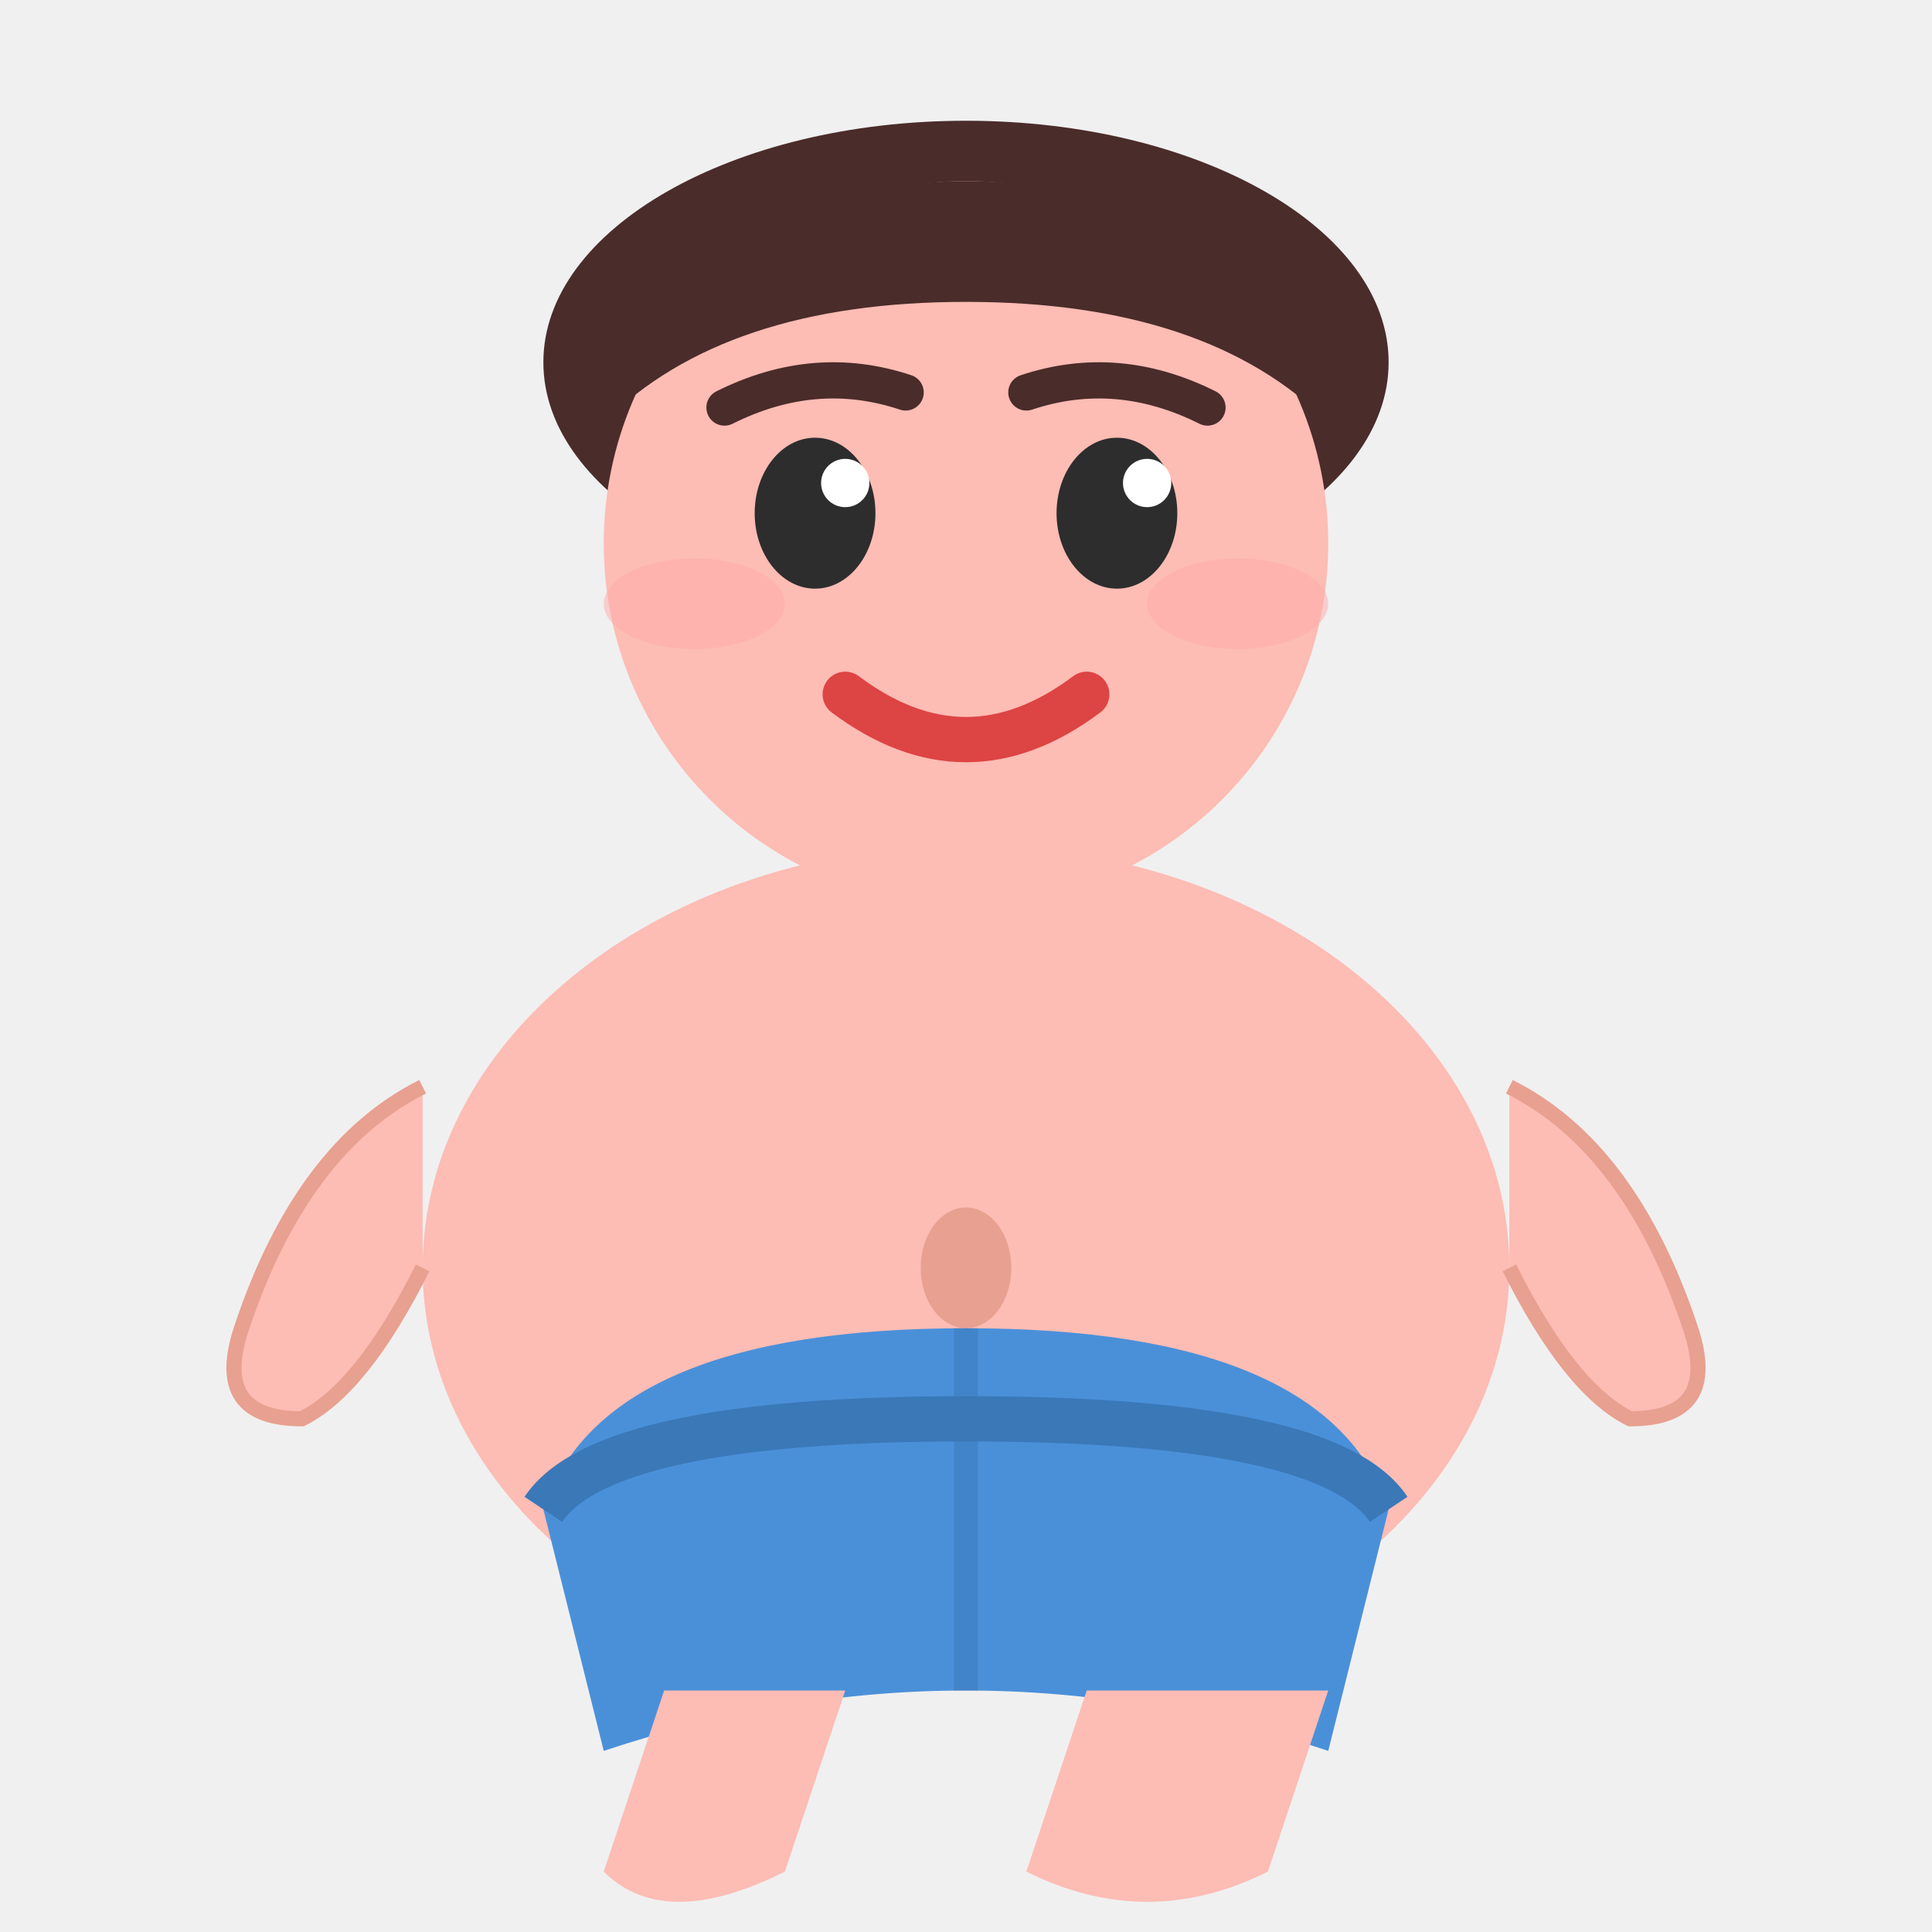
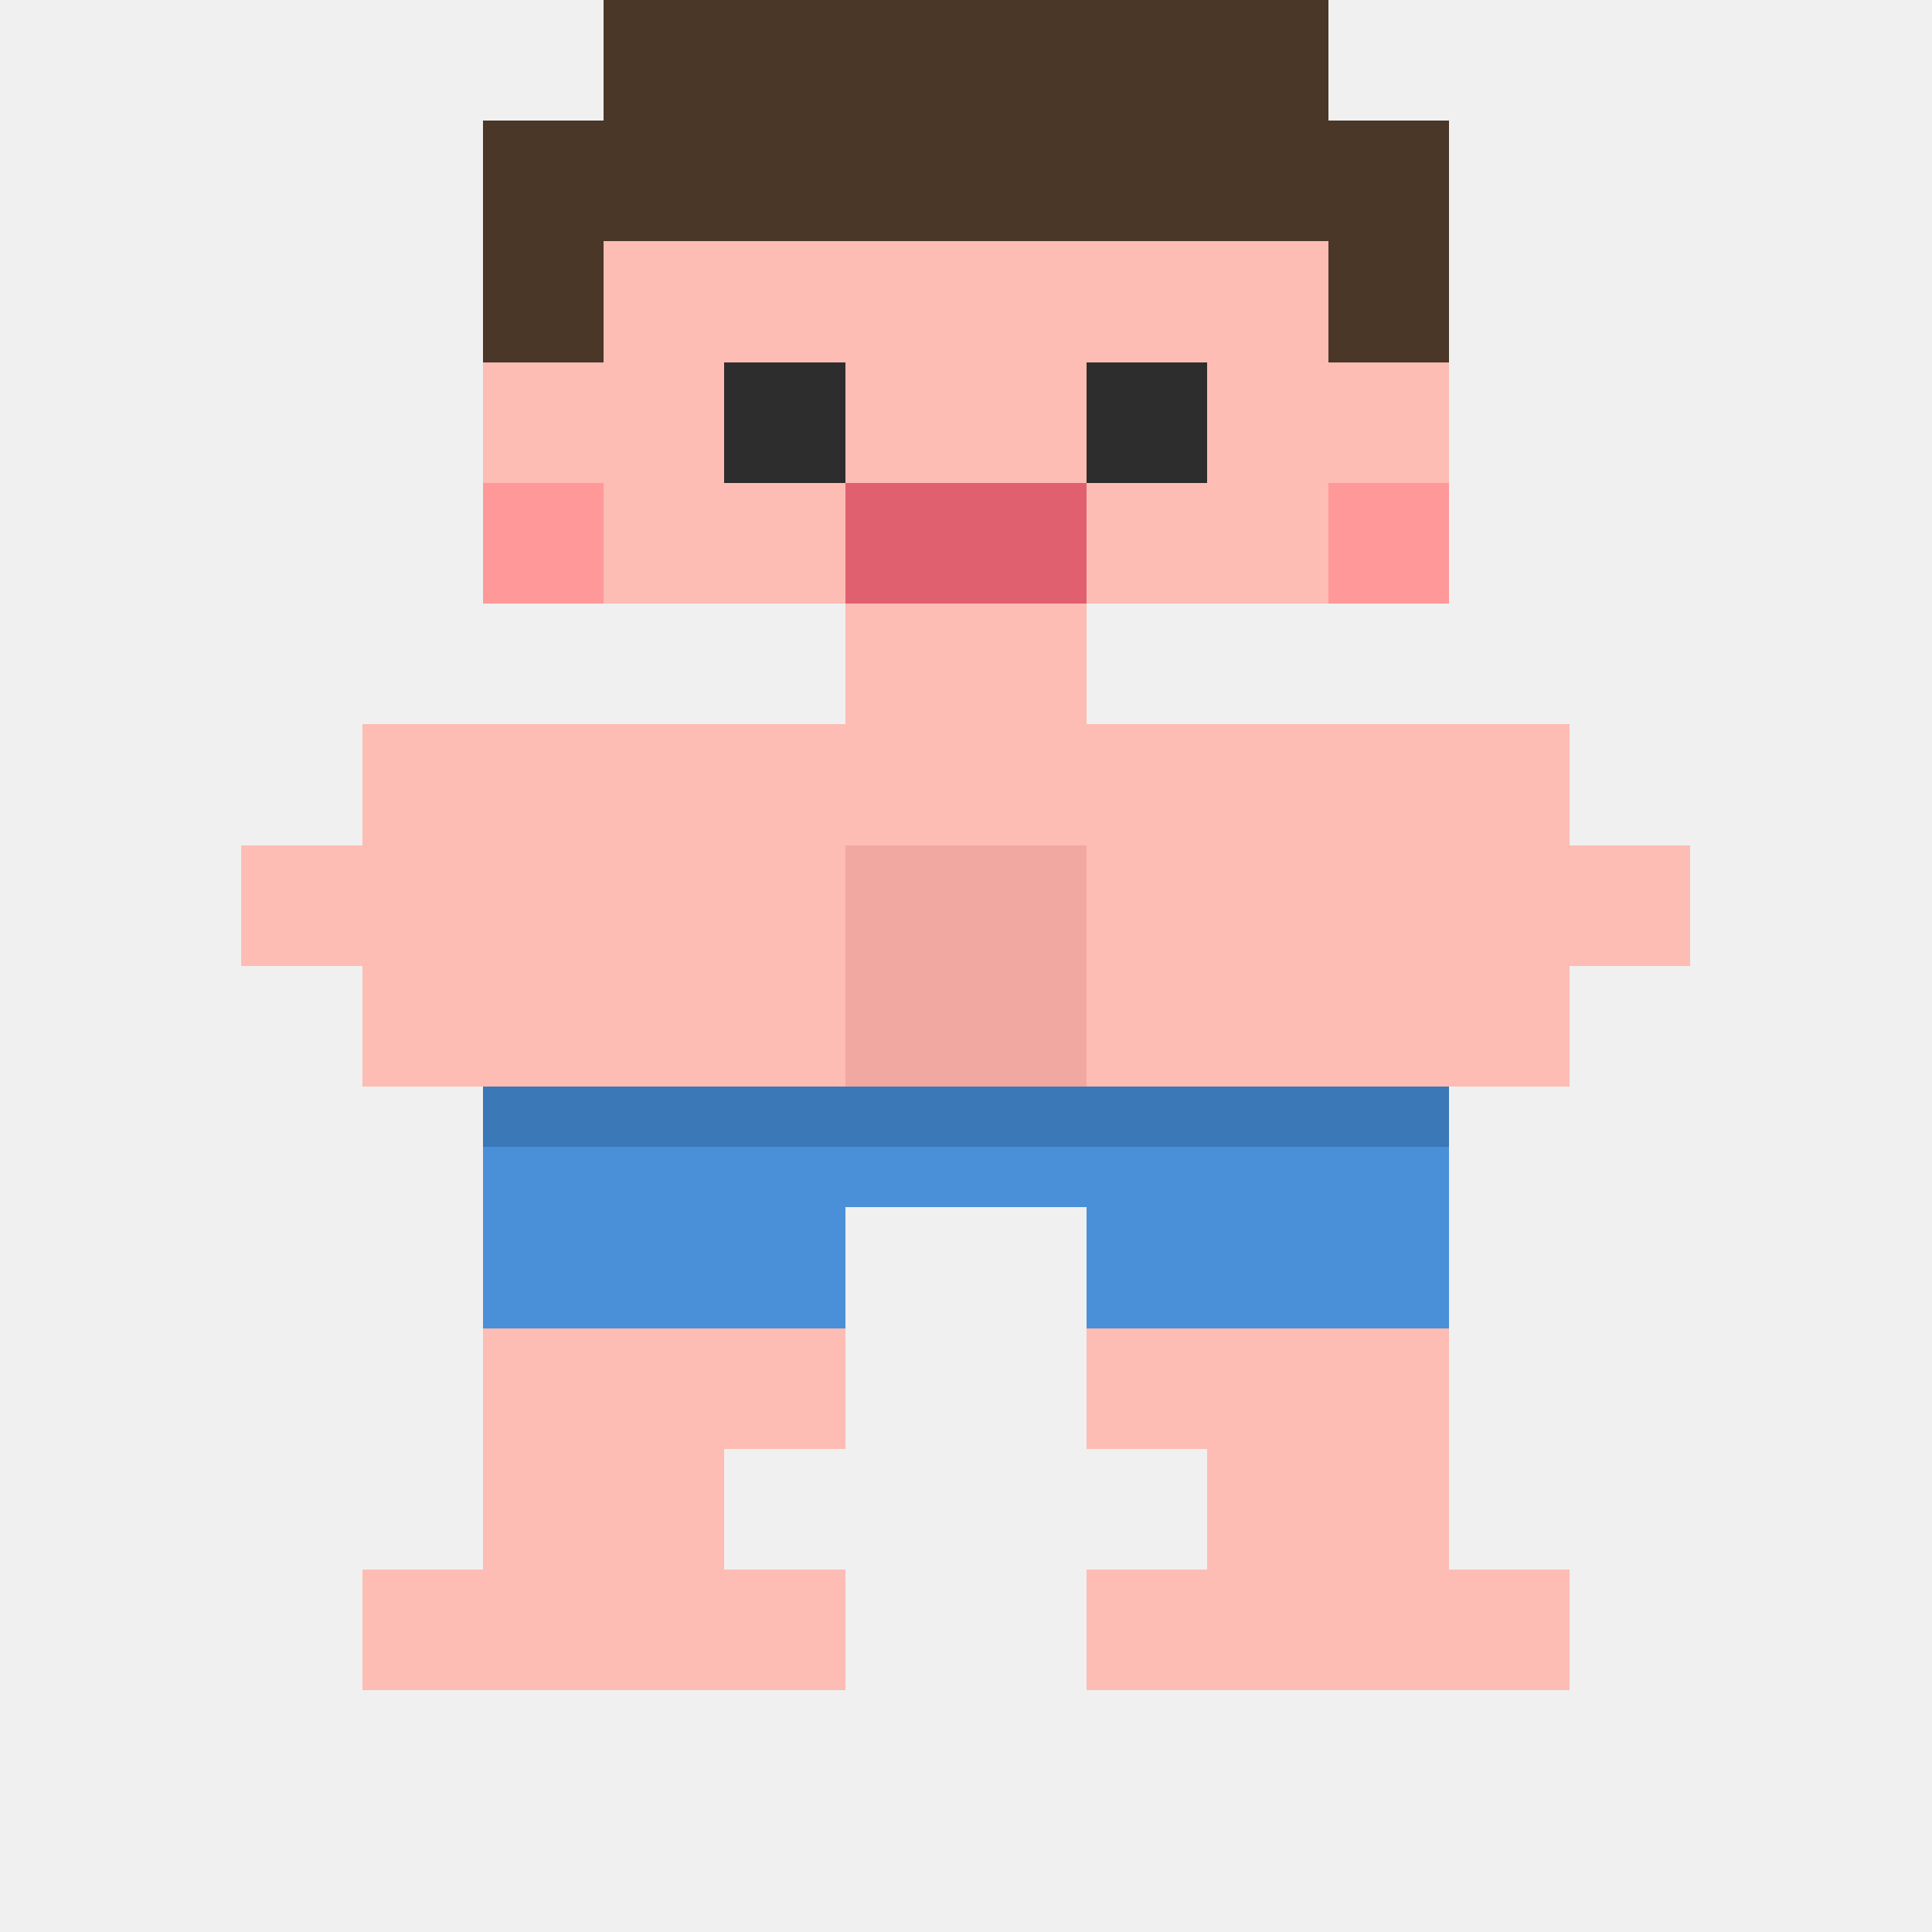
- <svg xmlns="http://www.w3.org/2000/svg" viewBox="0 0 64 64" width="64" height="64">
-   <ellipse cx="32" cy="12" rx="14" ry="8" fill="#4A2C2A" />
-   <circle cx="32" cy="18" r="12" fill="#FDBCB4" />
-   <path d="M20 14 Q24 6 32 6 Q40 6 44 14 Q40 10 32 10 Q24 10 20 14Z" fill="#4A2C2A" />
-   <ellipse cx="27" cy="17" rx="2" ry="2.5" fill="#2D2D2D" />
-   <ellipse cx="37" cy="17" rx="2" ry="2.5" fill="#2D2D2D" />
-   <circle cx="28" cy="16" r="0.8" fill="white" />
-   <circle cx="38" cy="16" r="0.8" fill="white" />
-   <path d="M24 13.5 Q27 12 30 13" stroke="#4A2C2A" stroke-width="1.2" fill="none" stroke-linecap="round" />
-   <path d="M34 13 Q37 12 40 13.5" stroke="#4A2C2A" stroke-width="1.2" fill="none" stroke-linecap="round" />
-   <ellipse cx="23" cy="20" rx="3" ry="1.5" fill="#FFAAAA" opacity="0.5" />
-   <ellipse cx="41" cy="20" rx="3" ry="1.5" fill="#FFAAAA" opacity="0.5" />
-   <path d="M28 23 Q32 26 36 23" stroke="#D44" stroke-width="1.5" fill="none" stroke-linecap="round" />
-   <rect x="29" y="29" width="6" height="4" rx="1" fill="#FDBCB4" />
-   <ellipse cx="32" cy="42" rx="18" ry="14" fill="#FDBCB4" />
-   <ellipse cx="32" cy="42" rx="1.5" ry="2" fill="#E8A090" />
-   <path d="M14 36 Q10 38 8 44 Q7 47 10 47 Q12 46 14 42" fill="#FDBCB4" stroke="#E8A090" stroke-width="0.5" />
-   <path d="M50 36 Q54 38 56 44 Q57 47 54 47 Q52 46 50 42" fill="#FDBCB4" stroke="#E8A090" stroke-width="0.5" />
-   <path d="M18 50 Q20 44 32 44 Q44 44 46 50 L44 58 Q38 56 32 56 Q26 56 20 58 Z" fill="#4A90D9" />
-   <path d="M32 56 L32 44" stroke="#3A78B8" stroke-width="0.8" opacity="0.5" />
-   <path d="M18 50 Q20 47 32 47 Q44 47 46 50" stroke="#3A78B8" stroke-width="1.5" fill="none" />
-   <path d="M22 56 L20 62 Q22 64 26 62 L28 56" fill="#FDBCB4" />
-   <path d="M36 56 L34 62 Q38 64 42 62 L44 56" fill="#FDBCB4" />
+ <svg xmlns="http://www.w3.org/2000/svg" viewBox="0 0 64 64" width="64" height="64" style="shape-rendering:crispEdges">
+   <rect x="20" y="0" width="4" height="4" fill="#4A3728" />
+   <rect x="24" y="0" width="4" height="4" fill="#4A3728" />
+   <rect x="28" y="0" width="4" height="4" fill="#4A3728" />
+   <rect x="32" y="0" width="4" height="4" fill="#4A3728" />
+   <rect x="36" y="0" width="4" height="4" fill="#4A3728" />
+   <rect x="40" y="0" width="4" height="4" fill="#4A3728" />
+   <rect x="16" y="4" width="4" height="4" fill="#4A3728" />
+   <rect x="20" y="4" width="4" height="4" fill="#4A3728" />
+   <rect x="24" y="4" width="4" height="4" fill="#4A3728" />
+   <rect x="28" y="4" width="4" height="4" fill="#4A3728" />
+   <rect x="32" y="4" width="4" height="4" fill="#4A3728" />
+   <rect x="36" y="4" width="4" height="4" fill="#4A3728" />
+   <rect x="40" y="4" width="4" height="4" fill="#4A3728" />
+   <rect x="44" y="4" width="4" height="4" fill="#4A3728" />
+   <rect x="16" y="8" width="4" height="4" fill="#4A3728" />
+   <rect x="20" y="8" width="4" height="4" fill="#FDBCB4" />
+   <rect x="24" y="8" width="4" height="4" fill="#FDBCB4" />
+   <rect x="28" y="8" width="4" height="4" fill="#FDBCB4" />
+   <rect x="32" y="8" width="4" height="4" fill="#FDBCB4" />
+   <rect x="36" y="8" width="4" height="4" fill="#FDBCB4" />
+   <rect x="40" y="8" width="4" height="4" fill="#FDBCB4" />
+   <rect x="44" y="8" width="4" height="4" fill="#4A3728" />
+   <rect x="16" y="12" width="4" height="4" fill="#FDBCB4" />
+   <rect x="20" y="12" width="4" height="4" fill="#FDBCB4" />
+   <rect x="24" y="12" width="4" height="4" fill="#2D2D2D" />
+   <rect x="28" y="12" width="4" height="4" fill="#FDBCB4" />
+   <rect x="32" y="12" width="4" height="4" fill="#FDBCB4" />
+   <rect x="36" y="12" width="4" height="4" fill="#2D2D2D" />
+   <rect x="40" y="12" width="4" height="4" fill="#FDBCB4" />
+   <rect x="44" y="12" width="4" height="4" fill="#FDBCB4" />
+   <rect x="16" y="16" width="4" height="4" fill="#FF9999" />
+   <rect x="20" y="16" width="4" height="4" fill="#FDBCB4" />
+   <rect x="24" y="16" width="4" height="4" fill="#FDBCB4" />
+   <rect x="28" y="16" width="4" height="4" fill="#E06070" />
+   <rect x="32" y="16" width="4" height="4" fill="#E06070" />
+   <rect x="36" y="16" width="4" height="4" fill="#FDBCB4" />
+   <rect x="40" y="16" width="4" height="4" fill="#FDBCB4" />
+   <rect x="44" y="16" width="4" height="4" fill="#FF9999" />
+   <rect x="28" y="20" width="4" height="4" fill="#FDBCB4" />
+   <rect x="32" y="20" width="4" height="4" fill="#FDBCB4" />
+   <rect x="12" y="24" width="4" height="4" fill="#FDBCB4" />
+   <rect x="16" y="24" width="4" height="4" fill="#FDBCB4" />
+   <rect x="20" y="24" width="4" height="4" fill="#FDBCB4" />
+   <rect x="24" y="24" width="4" height="4" fill="#FDBCB4" />
+   <rect x="28" y="24" width="4" height="4" fill="#FDBCB4" />
+   <rect x="32" y="24" width="4" height="4" fill="#FDBCB4" />
+   <rect x="36" y="24" width="4" height="4" fill="#FDBCB4" />
+   <rect x="40" y="24" width="4" height="4" fill="#FDBCB4" />
+   <rect x="44" y="24" width="4" height="4" fill="#FDBCB4" />
+   <rect x="48" y="24" width="4" height="4" fill="#FDBCB4" />
+   <rect x="8" y="28" width="4" height="4" fill="#FDBCB4" />
+   <rect x="52" y="28" width="4" height="4" fill="#FDBCB4" />
+   <rect x="8" y="28" width="4" height="4" fill="#FDBCB4" />
+   <rect x="12" y="28" width="4" height="4" fill="#FDBCB4" />
+   <rect x="16" y="28" width="4" height="4" fill="#FDBCB4" />
+   <rect x="20" y="28" width="4" height="4" fill="#FDBCB4" />
+   <rect x="24" y="28" width="4" height="4" fill="#FDBCB4" />
+   <rect x="28" y="28" width="4" height="4" fill="#F0A8A0" />
+   <rect x="32" y="28" width="4" height="4" fill="#F0A8A0" />
+   <rect x="36" y="28" width="4" height="4" fill="#FDBCB4" />
+   <rect x="40" y="28" width="4" height="4" fill="#FDBCB4" />
+   <rect x="44" y="28" width="4" height="4" fill="#FDBCB4" />
+   <rect x="48" y="28" width="4" height="4" fill="#FDBCB4" />
+   <rect x="52" y="28" width="4" height="4" fill="#FDBCB4" />
+   <rect x="12" y="32" width="4" height="4" fill="#FDBCB4" />
+   <rect x="16" y="32" width="4" height="4" fill="#FDBCB4" />
+   <rect x="20" y="32" width="4" height="4" fill="#FDBCB4" />
+   <rect x="24" y="32" width="4" height="4" fill="#FDBCB4" />
+   <rect x="28" y="32" width="4" height="4" fill="#F0A8A0" />
+   <rect x="32" y="32" width="4" height="4" fill="#F0A8A0" />
+   <rect x="36" y="32" width="4" height="4" fill="#FDBCB4" />
+   <rect x="40" y="32" width="4" height="4" fill="#FDBCB4" />
+   <rect x="44" y="32" width="4" height="4" fill="#FDBCB4" />
+   <rect x="48" y="32" width="4" height="4" fill="#FDBCB4" />
+   <rect x="16" y="36" width="4" height="4" fill="#4A90D9" />
+   <rect x="20" y="36" width="4" height="4" fill="#4A90D9" />
+   <rect x="24" y="36" width="4" height="4" fill="#4A90D9" />
+   <rect x="28" y="36" width="4" height="4" fill="#4A90D9" />
+   <rect x="32" y="36" width="4" height="4" fill="#4A90D9" />
+   <rect x="36" y="36" width="4" height="4" fill="#4A90D9" />
+   <rect x="40" y="36" width="4" height="4" fill="#4A90D9" />
+   <rect x="44" y="36" width="4" height="4" fill="#4A90D9" />
+   <rect x="16" y="36" width="4" height="2" fill="#3A78B8" />
+   <rect x="20" y="36" width="4" height="2" fill="#3A78B8" />
+   <rect x="24" y="36" width="4" height="2" fill="#3A78B8" />
+   <rect x="28" y="36" width="4" height="2" fill="#3A78B8" />
+   <rect x="32" y="36" width="4" height="2" fill="#3A78B8" />
+   <rect x="36" y="36" width="4" height="2" fill="#3A78B8" />
+   <rect x="40" y="36" width="4" height="2" fill="#3A78B8" />
+   <rect x="44" y="36" width="4" height="2" fill="#3A78B8" />
+   <rect x="16" y="40" width="4" height="4" fill="#4A90D9" />
+   <rect x="20" y="40" width="4" height="4" fill="#4A90D9" />
+   <rect x="24" y="40" width="4" height="4" fill="#4A90D9" />
+   <rect x="36" y="40" width="4" height="4" fill="#4A90D9" />
+   <rect x="40" y="40" width="4" height="4" fill="#4A90D9" />
+   <rect x="44" y="40" width="4" height="4" fill="#4A90D9" />
+   <rect x="16" y="44" width="4" height="4" fill="#FDBCB4" />
+   <rect x="20" y="44" width="4" height="4" fill="#FDBCB4" />
+   <rect x="24" y="44" width="4" height="4" fill="#FDBCB4" />
+   <rect x="36" y="44" width="4" height="4" fill="#FDBCB4" />
+   <rect x="40" y="44" width="4" height="4" fill="#FDBCB4" />
+   <rect x="44" y="44" width="4" height="4" fill="#FDBCB4" />
+   <rect x="16" y="48" width="4" height="4" fill="#FDBCB4" />
+   <rect x="20" y="48" width="4" height="4" fill="#FDBCB4" />
+   <rect x="40" y="48" width="4" height="4" fill="#FDBCB4" />
+   <rect x="44" y="48" width="4" height="4" fill="#FDBCB4" />
+   <rect x="12" y="52" width="4" height="4" fill="#FDBCB4" />
+   <rect x="16" y="52" width="4" height="4" fill="#FDBCB4" />
+   <rect x="20" y="52" width="4" height="4" fill="#FDBCB4" />
+   <rect x="24" y="52" width="4" height="4" fill="#FDBCB4" />
+   <rect x="36" y="52" width="4" height="4" fill="#FDBCB4" />
+   <rect x="40" y="52" width="4" height="4" fill="#FDBCB4" />
+   <rect x="44" y="52" width="4" height="4" fill="#FDBCB4" />
+   <rect x="48" y="52" width="4" height="4" fill="#FDBCB4" />
</svg>
